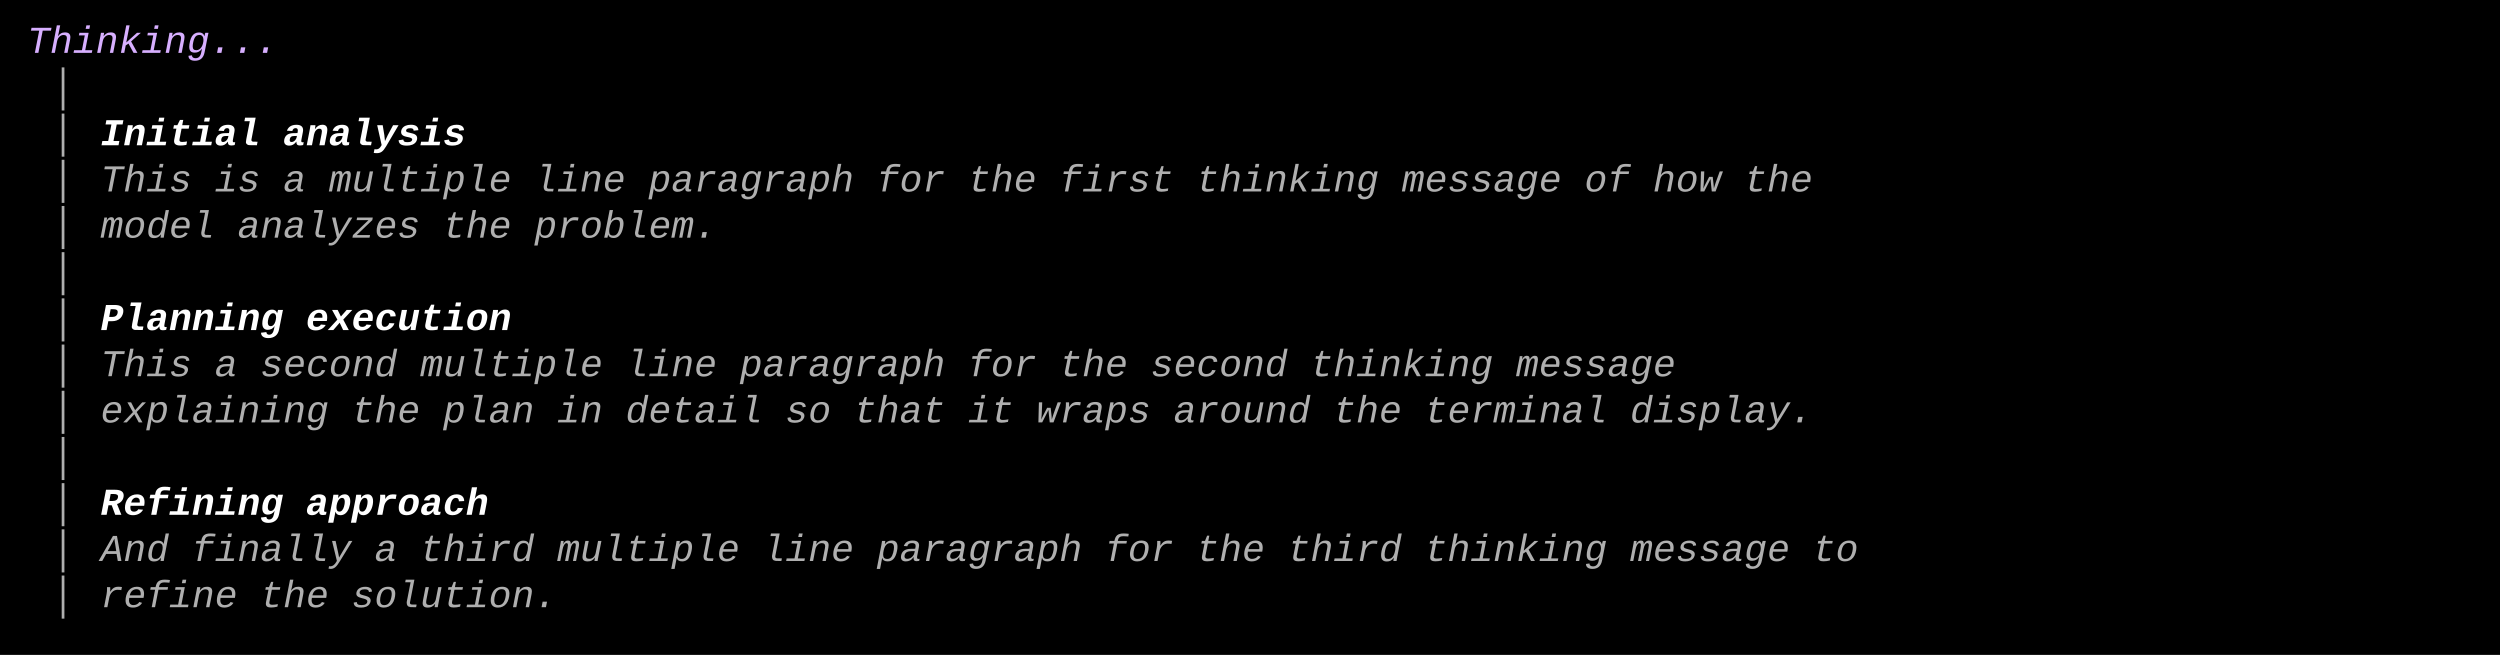
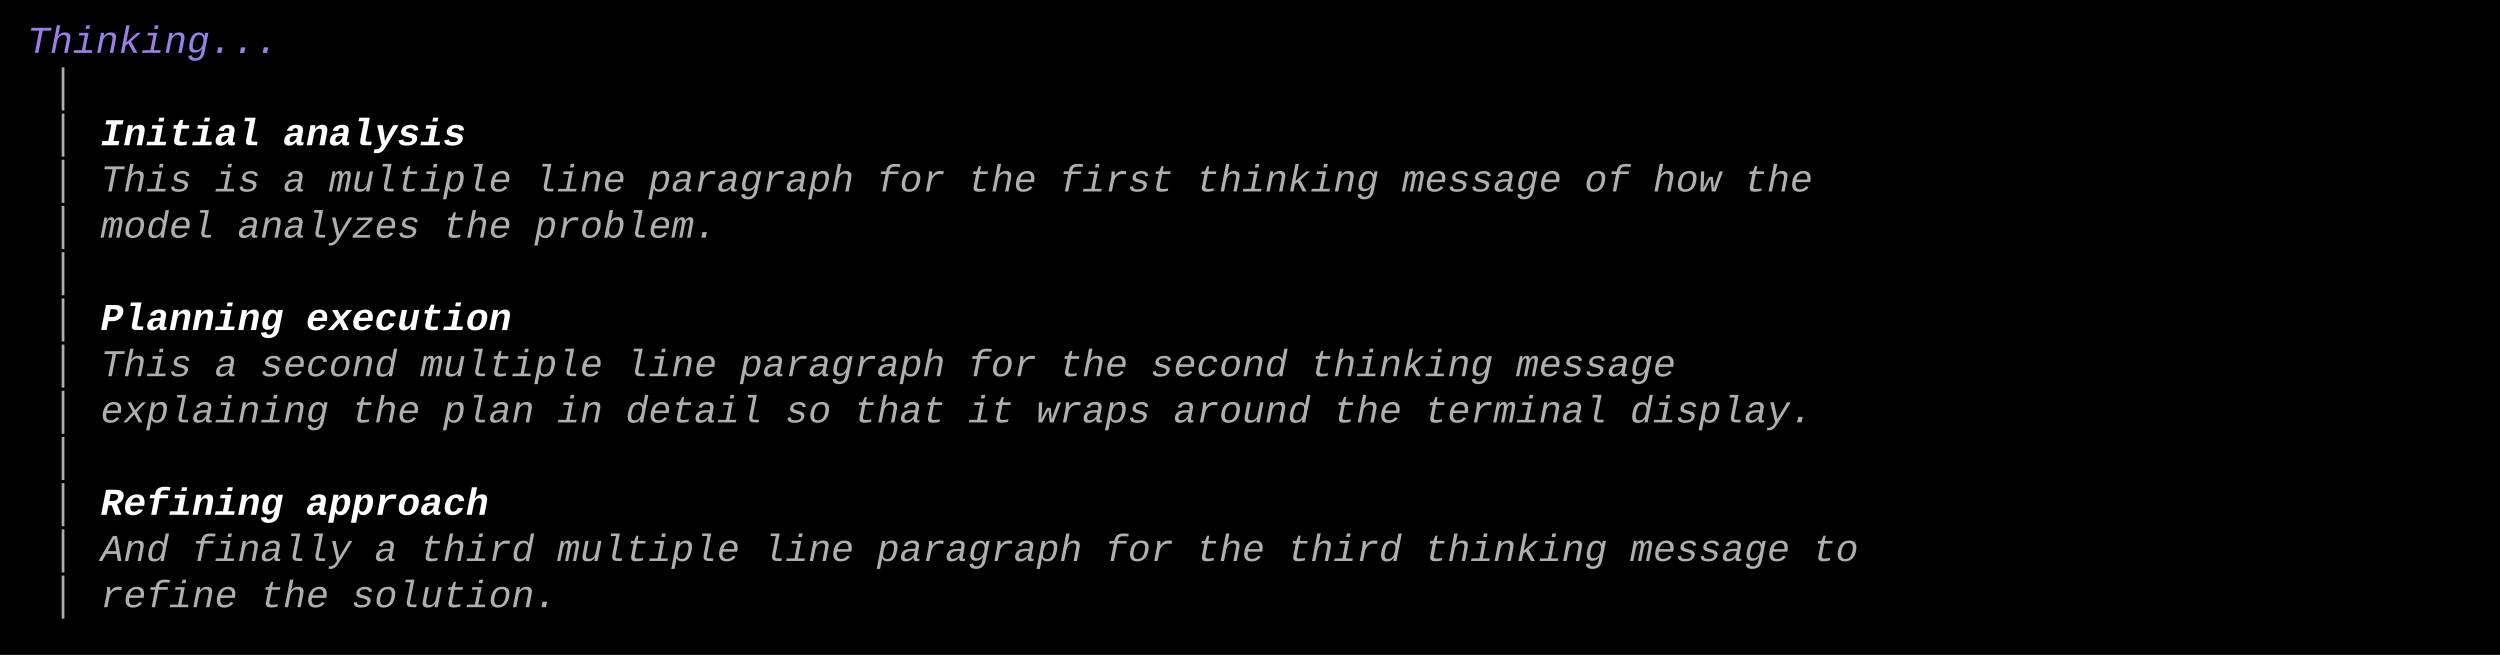
<svg xmlns="http://www.w3.org/2000/svg" width="920" height="241" viewBox="0 0 920 241">
  <style>
    text { font-family: Consolas, "Courier New", monospace; font-size: 14px; dominant-baseline: text-before-edge; white-space: pre; }
  </style>
  <rect width="920" height="241" fill="#000000" />
  <g transform="translate(10, 10)">
-     <text x="0" y="2" fill="#d7afff" textLength="117" lengthAdjust="spacingAndGlyphs" font-style="italic"> Thinking... </text>
+     <text x="0" y="2" fill="#9b7fe8" textLength="117" lengthAdjust="spacingAndGlyphs" font-style="italic"> Thinking... </text>
    <text x="9" y="19" fill="#afafaf" textLength="9" lengthAdjust="spacingAndGlyphs">│</text>
    <text x="9" y="36" fill="#afafaf" textLength="9" lengthAdjust="spacingAndGlyphs">│</text>
    <text x="27" y="36" fill="#ffffff" textLength="144" lengthAdjust="spacingAndGlyphs" font-weight="bold" font-style="italic">Initial analysis</text>
    <text x="9" y="53" fill="#afafaf" textLength="9" lengthAdjust="spacingAndGlyphs">│</text>
    <text x="27" y="53" fill="#afafaf" textLength="675" lengthAdjust="spacingAndGlyphs" font-style="italic">This is a multiple line paragraph for the first thinking message of how the</text>
    <text x="9" y="70" fill="#afafaf" textLength="9" lengthAdjust="spacingAndGlyphs">│</text>
    <text x="27" y="70" fill="#afafaf" textLength="243" lengthAdjust="spacingAndGlyphs" font-style="italic">model analyzes the problem.</text>
    <text x="9" y="87" fill="#afafaf" textLength="9" lengthAdjust="spacingAndGlyphs">│</text>
    <text x="9" y="104" fill="#afafaf" textLength="9" lengthAdjust="spacingAndGlyphs">│</text>
    <text x="27" y="104" fill="#ffffff" textLength="162" lengthAdjust="spacingAndGlyphs" font-weight="bold" font-style="italic">Planning execution</text>
    <text x="9" y="121" fill="#afafaf" textLength="9" lengthAdjust="spacingAndGlyphs">│</text>
    <text x="27" y="121" fill="#afafaf" textLength="621" lengthAdjust="spacingAndGlyphs" font-style="italic">This a second multiple line paragraph for the second thinking message</text>
    <text x="9" y="138" fill="#afafaf" textLength="9" lengthAdjust="spacingAndGlyphs">│</text>
    <text x="27" y="138" fill="#afafaf" textLength="675" lengthAdjust="spacingAndGlyphs" font-style="italic">explaining the plan in detail so that it wraps around the terminal display.</text>
    <text x="9" y="155" fill="#afafaf" textLength="9" lengthAdjust="spacingAndGlyphs">│</text>
    <text x="9" y="172" fill="#afafaf" textLength="9" lengthAdjust="spacingAndGlyphs">│</text>
    <text x="27" y="172" fill="#ffffff" textLength="153" lengthAdjust="spacingAndGlyphs" font-weight="bold" font-style="italic">Refining approach</text>
    <text x="9" y="189" fill="#afafaf" textLength="9" lengthAdjust="spacingAndGlyphs">│</text>
    <text x="27" y="189" fill="#afafaf" textLength="693" lengthAdjust="spacingAndGlyphs" font-style="italic">And finally a third multiple line paragraph for the third thinking message to</text>
    <text x="9" y="206" fill="#afafaf" textLength="9" lengthAdjust="spacingAndGlyphs">│</text>
    <text x="27" y="206" fill="#afafaf" textLength="180" lengthAdjust="spacingAndGlyphs" font-style="italic">refine the solution.</text>
  </g>
</svg>
